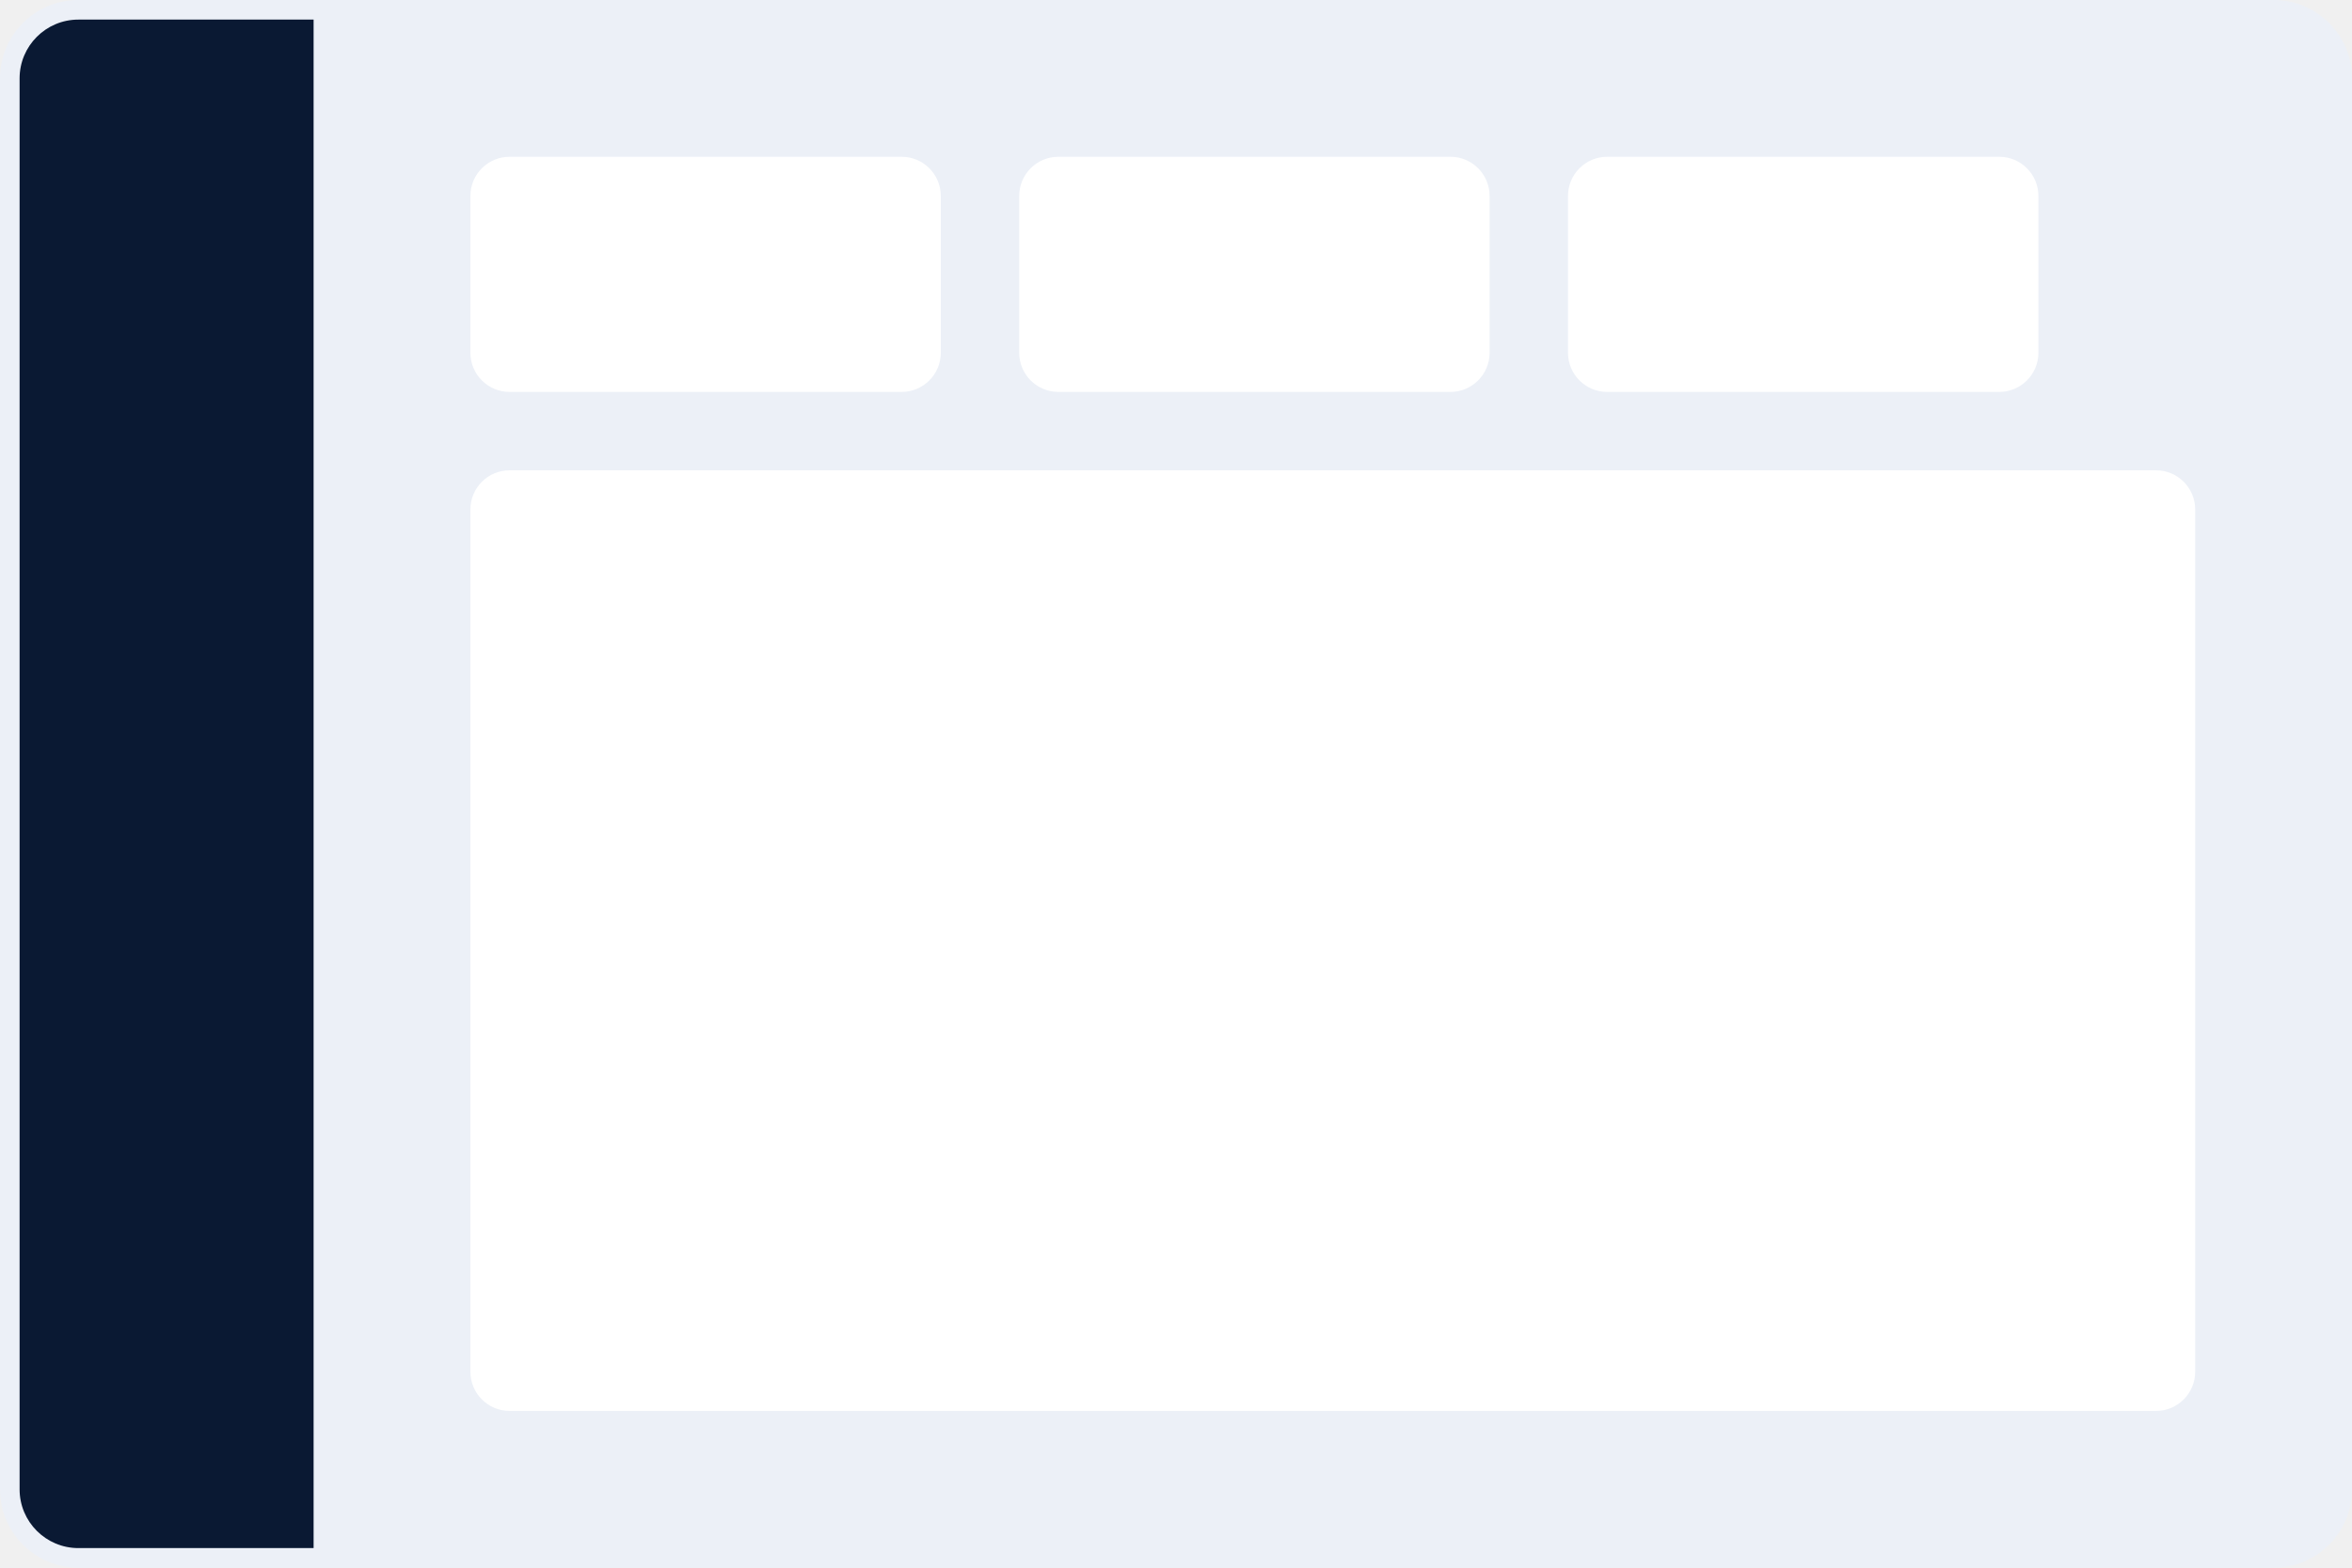
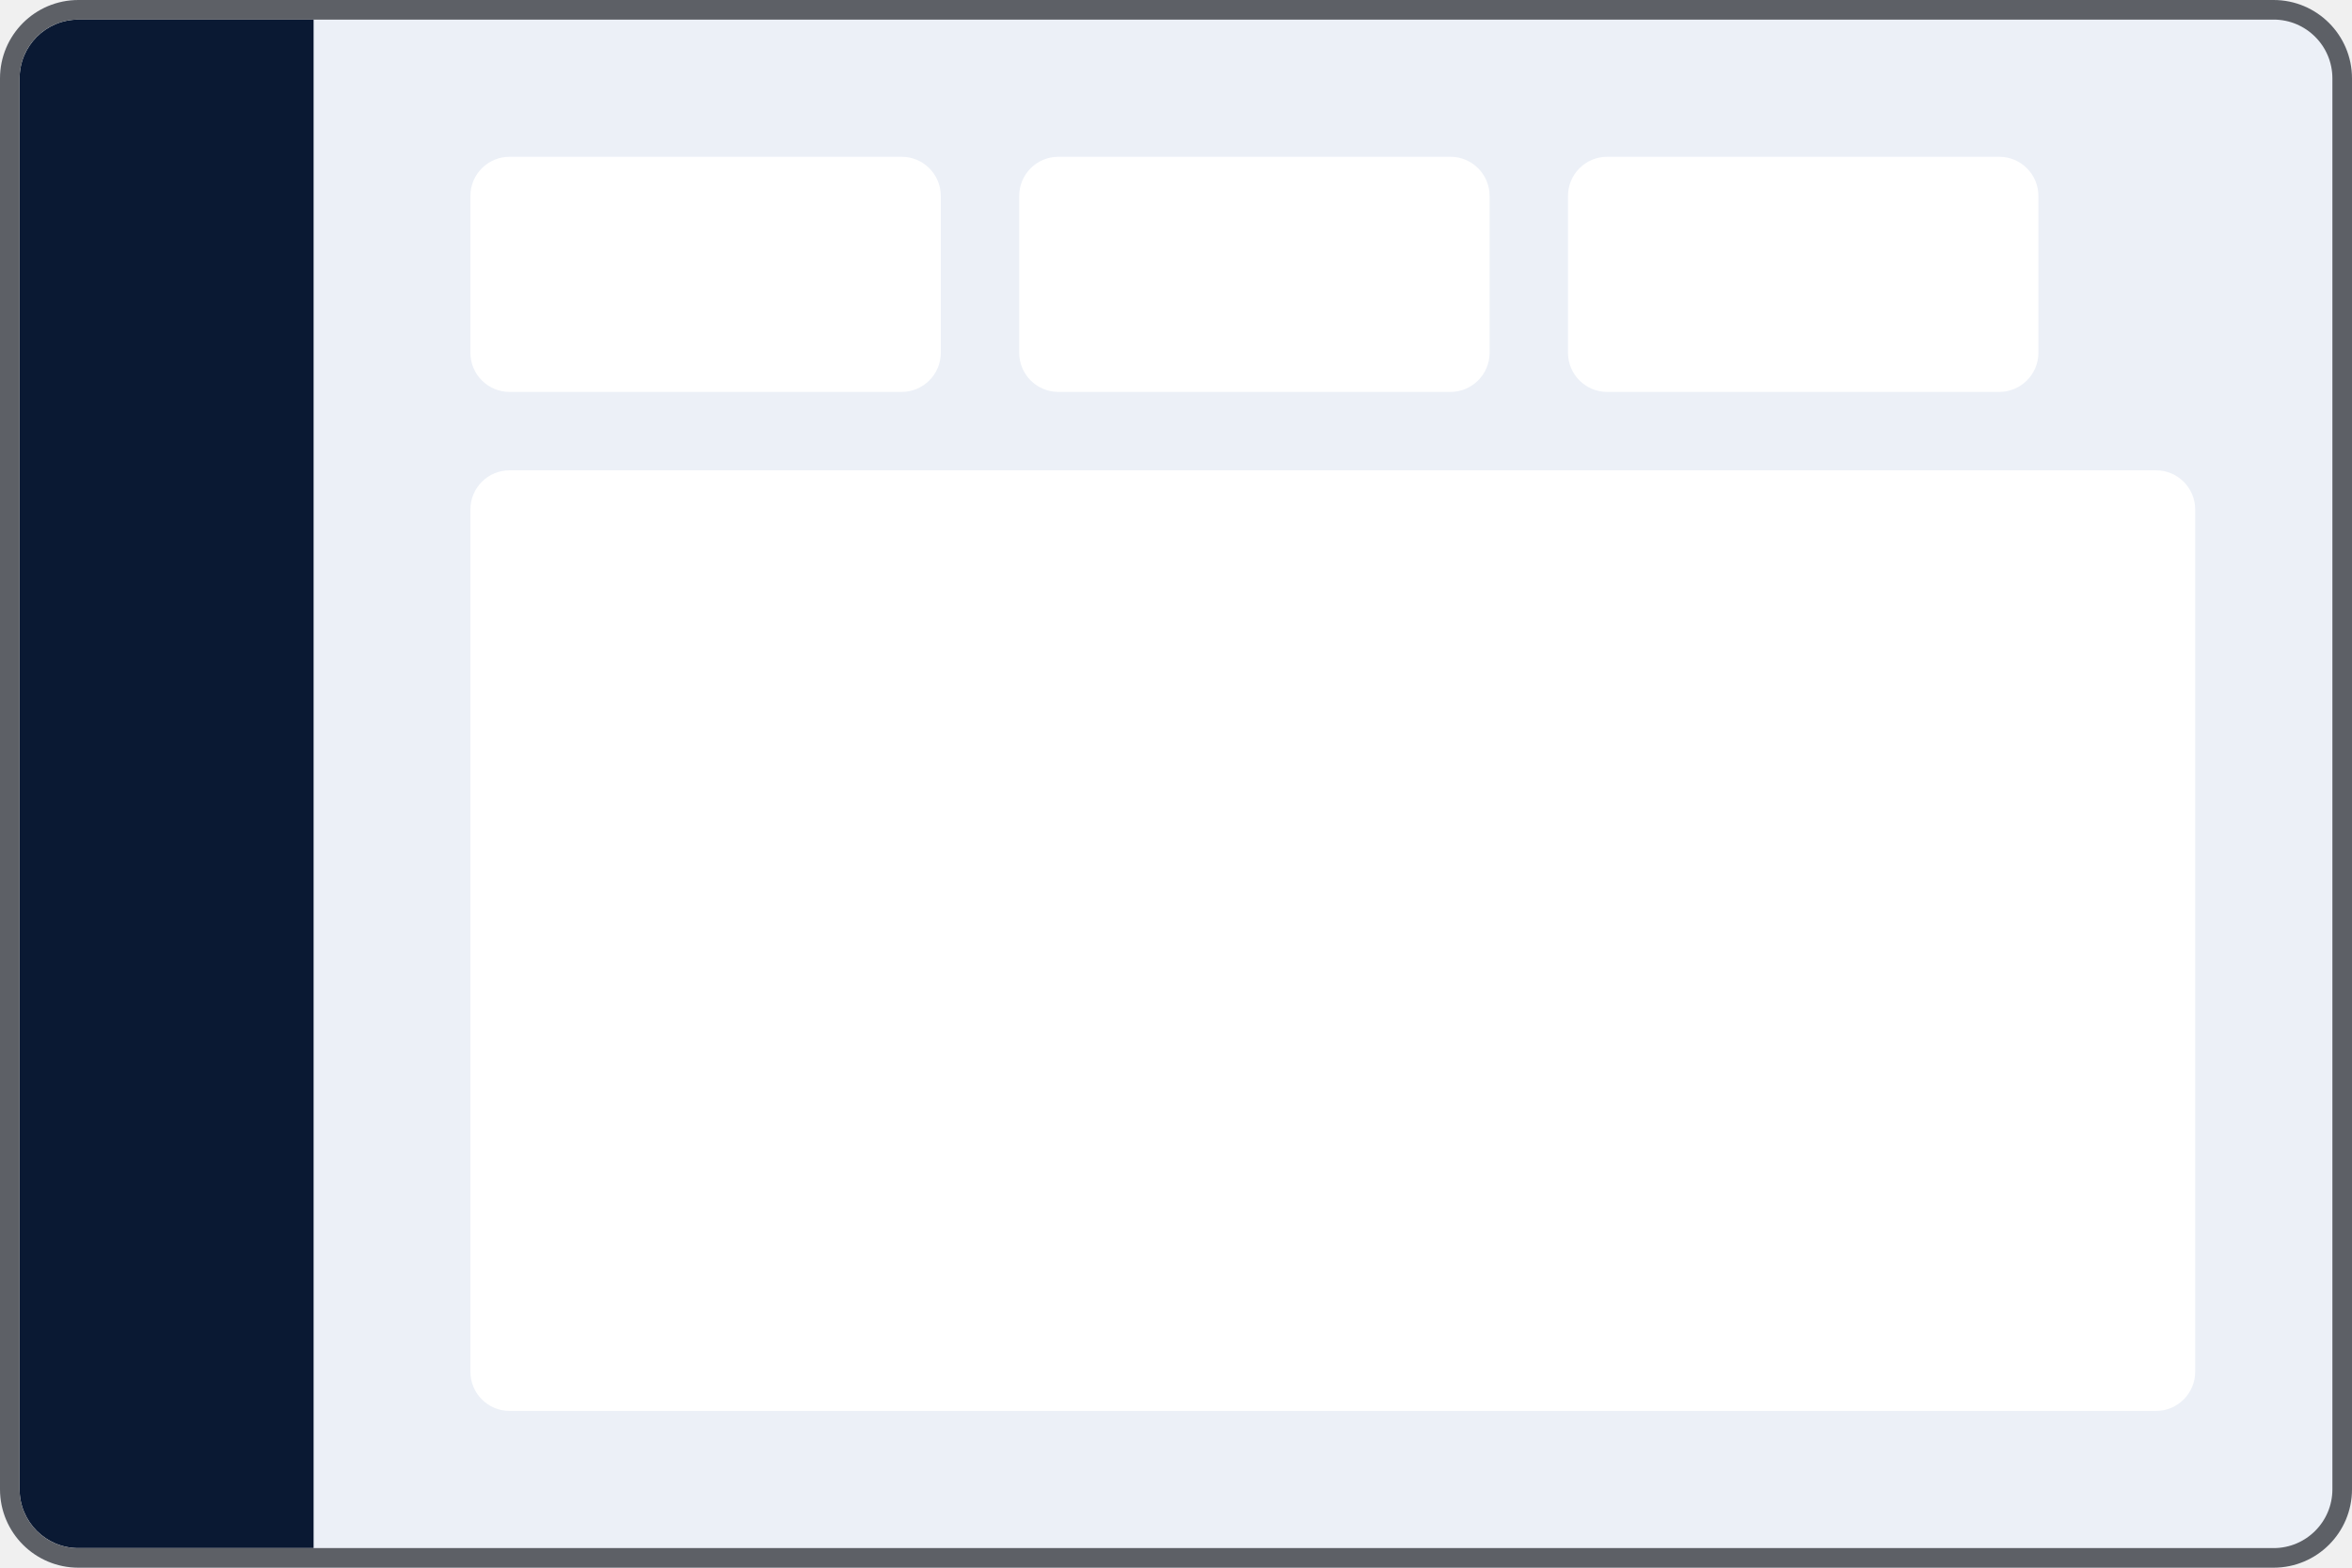
<svg xmlns="http://www.w3.org/2000/svg" width="120" height="80" fill="none">
  <rect width="120" height="80" rx="4" fill="#ECF0F7" />
  <path d="M1 4a3 3 0 0 1 3-3h12v78H4a3 3 0 0 1-3-3V4Z" fill="#0A1933" />
  <rect x="24" y="24" width="88" height="48" rx="2" fill="#fff" />
  <rect x="24" y="8" width="24" height="12" rx="2" fill="#fff" />
  <rect x="52" y="8" width="24" height="12" rx="2" fill="#fff" />
  <rect x="80" y="8" width="24" height="12" rx="2" fill="#fff" />
+   <path d="M119.5 76a3.5 3.5 0 0 1-3.5 3.5H4A3.5 3.5 0 0 1 .5 76V4A3.5 3.5 0 0 1 4 .5h112a3.5 3.5 0 0 1 3.5 3.5v72Z" stroke="#5D6066" />
</svg>
